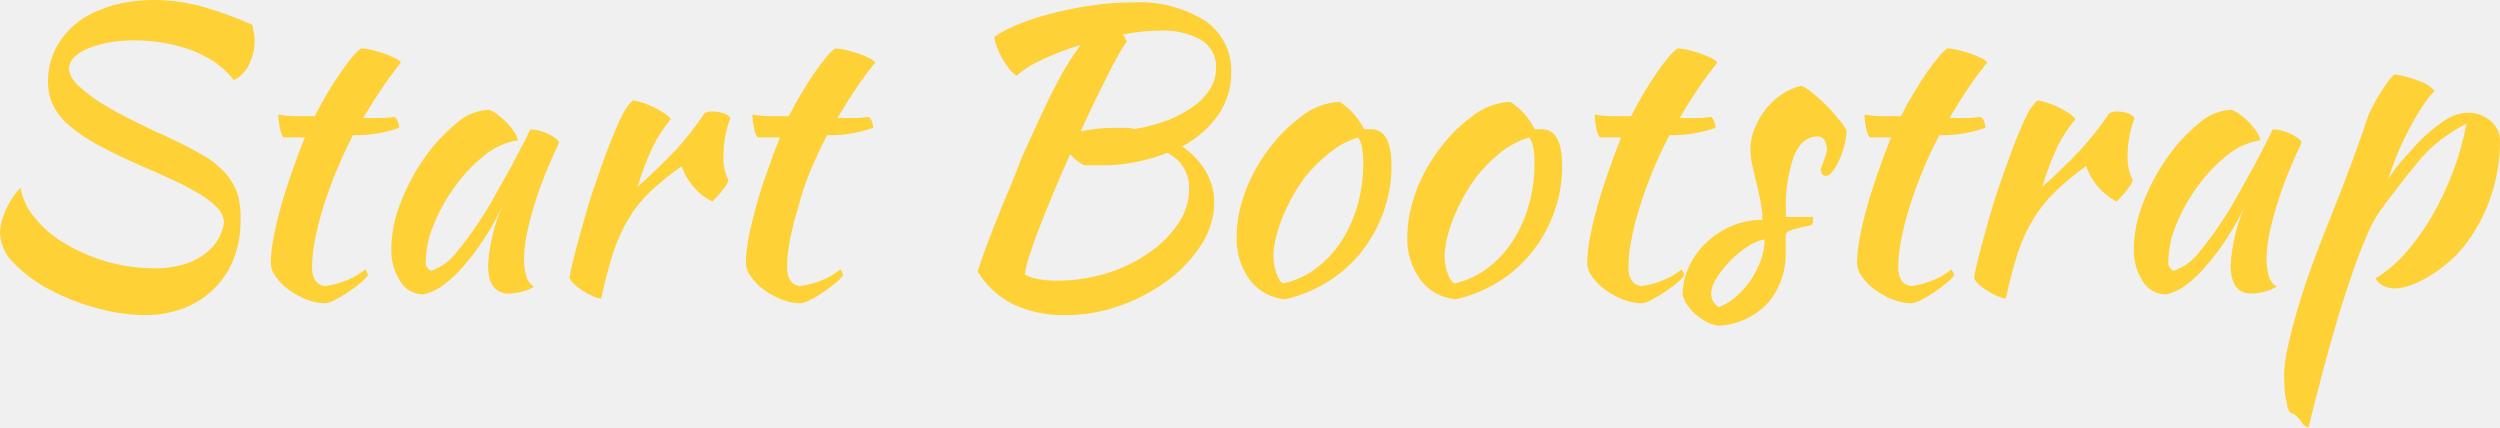
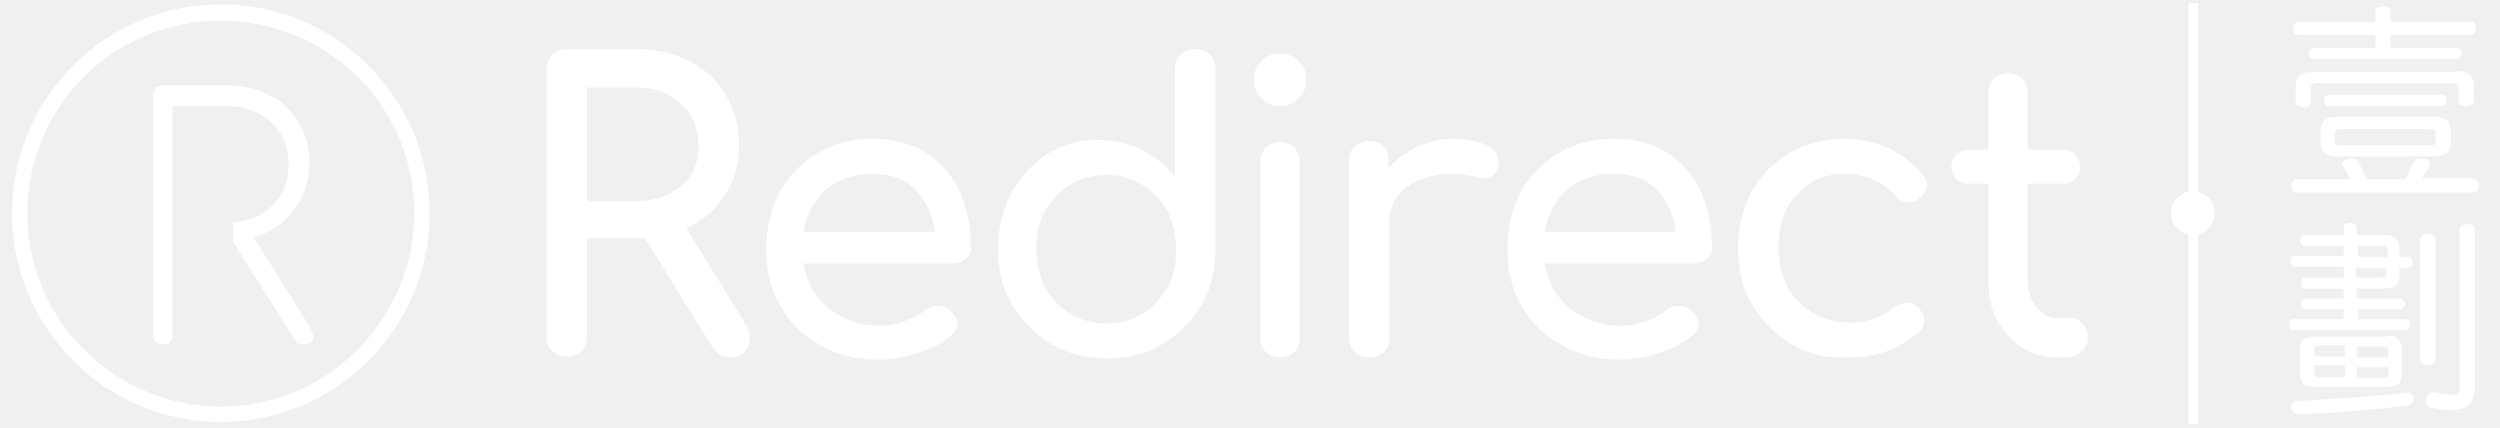
- <svg xmlns="http://www.w3.org/2000/svg" viewBox="0 0 228.66 39.08">
-   <style>.cls-1{fill:#fed136;}</style>
-   <path class="cls-1" d="M23.08,15.17c.07.4.13.68.16.83a2.66,2.66,0,0,1,.05.62,4.76,4.76,0,0,1-.51,2.18,3,3,0,0,1-1.4,1.43,7.12,7.12,0,0,0-1.73-1.64,10.8,10.8,0,0,0-2.25-1.14,14.23,14.23,0,0,0-2.53-.65,16,16,0,0,0-2.55-.21,13,13,0,0,0-2.32.19,9.91,9.91,0,0,0-1.91.53,3.79,3.79,0,0,0-1.31.83,1.61,1.61,0,0,0-.48,1.14,2.73,2.73,0,0,0,1,1.57,12.76,12.76,0,0,0,2.09,1.56c.82.51,1.74,1,2.74,1.5s2,1,3,1.42c1.2.57,2.24,1.09,3.11,1.58a9.31,9.31,0,0,1,2.16,1.59,5.83,5.83,0,0,1,1.28,2A7.5,7.5,0,0,1,22,33.12a9.43,9.43,0,0,1-.6,3.38,7.84,7.84,0,0,1-1.75,2.74,8.21,8.21,0,0,1-2.78,1.83,9.85,9.85,0,0,1-3.65.65A17,17,0,0,1,9,41.12a20,20,0,0,1-4.3-1.65,12.61,12.61,0,0,1-3.33-2.4A4.09,4.09,0,0,1,0,34.18a5.48,5.48,0,0,1,.41-1.8,7.5,7.5,0,0,1,1.47-2.31A5.49,5.49,0,0,0,3,32.59a10.14,10.14,0,0,0,3.13,2.69,15.79,15.79,0,0,0,4,1.65,16.23,16.23,0,0,0,3.87.51,8.83,8.83,0,0,0,3.23-.5,5.89,5.89,0,0,0,1.94-1.18,3.94,3.94,0,0,0,1-1.4,4,4,0,0,0,.32-1.13,2.14,2.14,0,0,0-.65-1.37,7.65,7.65,0,0,0-1.67-1.27c-.69-.41-1.5-.83-2.42-1.26s-1.88-.85-2.87-1.27c-1.48-.66-2.77-1.28-3.84-1.86a14.83,14.83,0,0,1-2.65-1.77,5.88,5.88,0,0,1-1.53-1.9,5.1,5.1,0,0,1-.47-2.26,6.57,6.57,0,0,1,1.2-3.75A7.41,7.41,0,0,1,9.1,13.83a10,10,0,0,1,2.42-.71,15.83,15.83,0,0,1,2.53-.22,16.76,16.76,0,0,1,4.57.64A34.29,34.29,0,0,1,23.08,15.17Z" transform="translate(0 -12.9)" />
-   <path class="cls-1" d="M25.92,25.47a2.16,2.16,0,0,1-.32-.9,5.75,5.75,0,0,1-.15-1.19,11.13,11.13,0,0,0,1.77.15h1.56c.36-.7.74-1.4,1.15-2.09s.82-1.32,1.21-1.89a17.57,17.57,0,0,1,1.09-1.45,4.35,4.35,0,0,1,.8-.77,4.29,4.29,0,0,1,.9.12c.37.09.74.19,1.12.32s.72.27,1,.41a1.89,1.89,0,0,1,.63.42c-.71.9-1.31,1.72-1.82,2.48s-1.06,1.64-1.65,2.62h1.44a10.58,10.58,0,0,0,1.47-.1,1.28,1.28,0,0,1,.28.44,1.5,1.5,0,0,1,.11.55,11.71,11.71,0,0,1-4.22.67c-.59,1.14-1.11,2.27-1.57,3.39s-.85,2.21-1.17,3.25a26.36,26.36,0,0,0-.74,2.94,13.17,13.17,0,0,0-.27,2.49q0,1.56,1.17,1.74a8.46,8.46,0,0,0,2-.53,6.68,6.68,0,0,0,1.7-1,1.42,1.42,0,0,1,.24.54,3.7,3.7,0,0,1-.72.73,12.51,12.51,0,0,1-1.12.83,10.47,10.47,0,0,1-1.17.69,3,3,0,0,1-.85.31,4.85,4.85,0,0,1-1.77-.35,7.38,7.38,0,0,1-1.61-.89,4.93,4.93,0,0,1-1.18-1.19,2.19,2.19,0,0,1-.46-1.29,11.94,11.94,0,0,1,.23-2.14c.15-.87.37-1.8.65-2.82s.62-2.08,1-3.19.79-2.21,1.24-3.3Z" transform="translate(0 -12.9)" />
-   <path class="cls-1" d="M48.5,24.73a3.45,3.45,0,0,1,.83.12,4.92,4.92,0,0,1,.87.32,3.48,3.48,0,0,1,.65.41q.27.21.27.39c-.47,1-.91,2-1.31,3s-.74,2-1,2.89a24.37,24.37,0,0,0-.65,2.58,11.63,11.63,0,0,0-.23,2.09,5.4,5.4,0,0,0,.21,1.64,1.58,1.58,0,0,0,.71.94,3.64,3.64,0,0,1-1.1.46,4.72,4.72,0,0,1-1.2.18c-1.28,0-1.91-.87-1.91-2.62A16.45,16.45,0,0,1,46,31.6a21.14,21.14,0,0,1-1.63,3,22.3,22.3,0,0,1-1.87,2.52A11.21,11.21,0,0,1,40.52,39a4.79,4.79,0,0,1-1.79.83,2.46,2.46,0,0,1-2.12-1.2,5.2,5.2,0,0,1-.82-3,11.6,11.6,0,0,1,.85-4.19,18.86,18.86,0,0,1,2.18-4.09,15.66,15.66,0,0,1,2.88-3.14,4.81,4.81,0,0,1,3-1.27,2.89,2.89,0,0,1,.8.43,6.43,6.43,0,0,1,.85.74,5.91,5.91,0,0,1,.69.86,2,2,0,0,1,.32.76A6.31,6.31,0,0,0,44.45,27a14.3,14.3,0,0,0-2.73,2.81,16.49,16.49,0,0,0-2,3.51,9.17,9.17,0,0,0-.78,3.5.8.8,0,0,0,.5.85,5,5,0,0,0,2.37-1.76,33.44,33.44,0,0,0,3.26-4.76l.79-1.41c.3-.52.6-1.07.91-1.63l.9-1.72C48,25.83,48.24,25.27,48.5,24.73Z" transform="translate(0 -12.9)" />
-   <path class="cls-1" d="M52.08,38.32c.11-.68.32-1.58.62-2.7s.64-2.32,1-3.58.83-2.53,1.27-3.81.89-2.42,1.31-3.43a17,17,0,0,1,.82-1.72,4.49,4.49,0,0,1,.78-1,5.82,5.82,0,0,1,1,.25,7.17,7.17,0,0,1,1,.42,10.06,10.06,0,0,1,.89.51,3,3,0,0,1,.6.52,12.47,12.47,0,0,0-1.68,2.58A26.67,26.67,0,0,0,58.31,30q1.9-1.7,3.38-3.26a26,26,0,0,0,2.74-3.47,1.24,1.24,0,0,1,.74-.17,2.8,2.8,0,0,1,1,.16,1.13,1.13,0,0,1,.64.44,9.39,9.39,0,0,0-.64,3.36,4.67,4.67,0,0,0,.46,2.34,2.52,2.52,0,0,1-.48.81,9.48,9.48,0,0,1-1,1.13A5.64,5.64,0,0,1,63.44,30a5.85,5.85,0,0,1-1.1-1.89,25,25,0,0,0-2.83,2.28,11.89,11.89,0,0,0-2,2.48A15.33,15.33,0,0,0,56.09,36c-.38,1.18-.76,2.59-1.11,4.22a3.32,3.32,0,0,1-.76-.23,6.46,6.46,0,0,1-.89-.48,6.29,6.29,0,0,1-.79-.6A1.65,1.65,0,0,1,52.08,38.32Z" transform="translate(0 -12.9)" />
-   <path class="cls-1" d="M69.28,25.47a2.31,2.31,0,0,1-.32-.9,6.42,6.42,0,0,1-.14-1.19,11.13,11.13,0,0,0,1.77.15h1.56c.35-.7.74-1.4,1.15-2.09s.81-1.32,1.2-1.89a17.48,17.48,0,0,1,1.1-1.45,4.05,4.05,0,0,1,.8-.77,4.46,4.46,0,0,1,.9.12c.37.09.74.19,1.12.32s.72.27,1,.41a1.85,1.85,0,0,1,.64.42c-.71.9-1.32,1.72-1.82,2.48s-1.06,1.64-1.65,2.62H78a10.37,10.37,0,0,0,1.47-.1,1.17,1.17,0,0,1,.29.44,1.49,1.49,0,0,1,.1.55,11.62,11.62,0,0,1-4.21.67c-.59,1.14-1.12,2.27-1.58,3.39S73.26,30.86,73,31.9a28.93,28.93,0,0,0-.75,2.94,14,14,0,0,0-.26,2.49q0,1.56,1.17,1.74a8.38,8.38,0,0,0,2-.53,6.35,6.35,0,0,0,1.7-1,1.47,1.47,0,0,1,.25.54,3.53,3.53,0,0,1-.73.73,12.33,12.33,0,0,1-1.11.83,10.47,10.47,0,0,1-1.17.69,3.1,3.1,0,0,1-.85.31,4.85,4.85,0,0,1-1.77-.35,7.16,7.16,0,0,1-1.61-.89,4.93,4.93,0,0,1-1.18-1.19,2.2,2.2,0,0,1-.47-1.29,13,13,0,0,1,.23-2.14c.16-.87.38-1.8.66-2.82s.61-2.08,1-3.19.79-2.21,1.24-3.3Z" transform="translate(0 -12.9)" />
-   <path class="cls-1" d="M112.61,19.52a6.68,6.68,0,0,1-1.2,3.92,9.49,9.49,0,0,1-3.29,2.85,7.24,7.24,0,0,1,2.14,2.24,5.61,5.61,0,0,1,.8,2.93,7.17,7.17,0,0,1-1.15,3.77,12.21,12.21,0,0,1-3.07,3.29,16.72,16.72,0,0,1-4.35,2.32,14.54,14.54,0,0,1-5,.88,10.74,10.74,0,0,1-4.84-1,7.78,7.78,0,0,1-3.23-3q.34-1.06.93-2.64c.39-1,.82-2.16,1.3-3.32s1-2.33,1.43-3.49.94-2.2,1.36-3.12c.9-2,1.7-3.67,2.41-5a24.86,24.86,0,0,1,2-3.15,26.71,26.71,0,0,0-3.54,1.36,9.33,9.33,0,0,0-2.34,1.47,2.91,2.91,0,0,1-.65-.63,8.15,8.15,0,0,1-.64-.94,6.29,6.29,0,0,1-.5-1.05,3.94,3.94,0,0,1-.23-.95,12,12,0,0,1,2.39-1.22,23.75,23.75,0,0,1,3.21-1,33.74,33.74,0,0,1,3.55-.68,26.83,26.83,0,0,1,3.49-.24,11.36,11.36,0,0,1,6.66,1.7A5.44,5.44,0,0,1,112.61,19.52ZM99.13,28a4,4,0,0,1-1.24-1c-.55,1.2-1.06,2.38-1.54,3.54s-.92,2.23-1.3,3.22-.68,1.86-.92,2.59A8.69,8.69,0,0,0,93.74,38a3.87,3.87,0,0,0,1.19.42,8.25,8.25,0,0,0,1.72.15,15.56,15.56,0,0,0,4.6-.68A13.63,13.63,0,0,0,105.11,36a9.93,9.93,0,0,0,2.65-2.64,5.53,5.53,0,0,0,1-3.11,3.51,3.51,0,0,0-2-3.37,16.2,16.2,0,0,1-6.23,1.14h-.76A3.79,3.79,0,0,1,99.13,28ZM106,15.7a14.6,14.6,0,0,0-1.57.09c-.56.06-1.14.15-1.75.27a1.33,1.33,0,0,1,.23.3c0,.1.11.21.16.33a10.77,10.77,0,0,0-.78,1.24c-.31.55-.65,1.18-1,1.9s-.77,1.51-1.19,2.39-.83,1.77-1.25,2.69a10.89,10.89,0,0,1,1.47-.23,16.47,16.47,0,0,1,1.71-.09c.31,0,.61,0,.91,0s.58.06.86.11a15.06,15.06,0,0,0,3.07-.83,10.86,10.86,0,0,0,2.35-1.28A5.48,5.48,0,0,0,110.7,21a3.51,3.51,0,0,0,.53-1.87,2.87,2.87,0,0,0-1.34-2.57A7.22,7.22,0,0,0,106,15.7Z" transform="translate(0 -12.9)" />
-   <path class="cls-1" d="M117.53,40.27a4.51,4.51,0,0,1-3.22-1.77,6.31,6.31,0,0,1-1.2-4,11,11,0,0,1,.42-2.94,14.51,14.51,0,0,1,1.21-3,16.37,16.37,0,0,1,1.84-2.71,13.15,13.15,0,0,1,2.3-2.19,6.21,6.21,0,0,1,3.65-1.45,6.4,6.4,0,0,1,2.23,2.51l.32,0,.31,0c1.26,0,1.88,1.11,1.88,3.33a12.13,12.13,0,0,1-.73,4.23,12.61,12.61,0,0,1-2,3.63,12.09,12.09,0,0,1-3.08,2.75A12.45,12.45,0,0,1,117.53,40.27Zm1.81-11.15a15.33,15.33,0,0,0-1.13,1.77,16.13,16.13,0,0,0-.92,1.93,13,13,0,0,0-.6,1.87,6.79,6.79,0,0,0-.22,1.62,4.65,4.65,0,0,0,.29,1.62c.18.52.4.82.63.89a7.68,7.68,0,0,0,2.92-1.33,9.7,9.7,0,0,0,2.31-2.42,12.49,12.49,0,0,0,1.52-3.3,13.82,13.82,0,0,0,.55-3.93,7.84,7.84,0,0,0-.11-1.45,2.8,2.8,0,0,0-.35-.92A7.71,7.71,0,0,0,121.45,27,13.82,13.82,0,0,0,119.34,29.12Z" transform="translate(0 -12.9)" />
-   <path class="cls-1" d="M133.15,40.27a4.47,4.47,0,0,1-3.22-1.77,6.25,6.25,0,0,1-1.21-4,10.62,10.62,0,0,1,.43-2.94,13.93,13.93,0,0,1,1.2-3,16.37,16.37,0,0,1,1.84-2.71,13.51,13.51,0,0,1,2.3-2.19,6.23,6.23,0,0,1,3.65-1.45,6.33,6.33,0,0,1,2.23,2.51l.32,0,.32,0c1.25,0,1.87,1.11,1.87,3.33a12.36,12.36,0,0,1-.72,4.23,12.87,12.87,0,0,1-2,3.63,12.09,12.09,0,0,1-3.08,2.75A12.39,12.39,0,0,1,133.15,40.27ZM135,29.12a15.33,15.33,0,0,0-1.13,1.77,17.83,17.83,0,0,0-.92,1.93,13,13,0,0,0-.6,1.87,7.34,7.34,0,0,0-.22,1.62,4.65,4.65,0,0,0,.29,1.62c.19.52.4.82.64.89a7.82,7.82,0,0,0,2.92-1.33,9.84,9.84,0,0,0,2.3-2.42,12.18,12.18,0,0,0,1.52-3.3,13.48,13.48,0,0,0,.55-3.93,7.84,7.84,0,0,0-.11-1.45,2.8,2.8,0,0,0-.35-.92A7.71,7.71,0,0,0,137.06,27,14.28,14.28,0,0,0,135,29.12Z" transform="translate(0 -12.9)" />
-   <path class="cls-1" d="M146.32,25.47a2.16,2.16,0,0,1-.32-.9,5.66,5.66,0,0,1-.14-1.19,10.94,10.94,0,0,0,1.77.15h1.55c.36-.7.74-1.4,1.15-2.09s.82-1.32,1.21-1.89a15.52,15.52,0,0,1,1.1-1.45,4.07,4.07,0,0,1,.79-.77,4.46,4.46,0,0,1,.91.12c.36.09.73.19,1.11.32s.72.27,1,.41a1.79,1.79,0,0,1,.63.42c-.7.9-1.31,1.72-1.82,2.48s-1.06,1.64-1.64,2.62h1.43a10.58,10.58,0,0,0,1.47-.1,1.15,1.15,0,0,1,.28.44,1.5,1.5,0,0,1,.11.55,11.67,11.67,0,0,1-4.22.67c-.59,1.14-1.11,2.27-1.57,3.39s-.85,2.21-1.17,3.25a26.36,26.36,0,0,0-.74,2.94,13.17,13.17,0,0,0-.27,2.49q0,1.56,1.17,1.74a8.46,8.46,0,0,0,2-.53,6.51,6.51,0,0,0,1.7-1,1.66,1.66,0,0,1,.25.54,4.13,4.13,0,0,1-.73.73,11.22,11.22,0,0,1-1.12.83,11.36,11.36,0,0,1-1.16.69,3.1,3.1,0,0,1-.85.31,4.85,4.85,0,0,1-1.77-.35,7.16,7.16,0,0,1-1.61-.89,5,5,0,0,1-1.19-1.19,2.19,2.19,0,0,1-.46-1.29,13,13,0,0,1,.23-2.14c.15-.87.37-1.8.65-2.82s.62-2.08,1-3.19.79-2.21,1.23-3.3Z" transform="translate(0 -12.9)" />
-   <path class="cls-1" d="M168.9,24.89a6.59,6.59,0,0,1-.23,1.4,8.34,8.34,0,0,1-.47,1.31,4.63,4.63,0,0,1-.61,1,.84.84,0,0,1-.6.39c-.26,0-.41-.2-.46-.53a1.13,1.13,0,0,1,.09-.34c.06-.15.12-.32.19-.51s.14-.38.2-.57a1.65,1.65,0,0,0,.09-.49,1.51,1.51,0,0,0-.23-.84.73.73,0,0,0-.62-.33c-.95,0-1.67.59-2.16,1.76a13.82,13.82,0,0,0-.74,5.18,1.57,1.57,0,0,0,0,.42h2.48a.85.85,0,0,1,0,.28.59.59,0,0,1-.14.46l-1.29.3a5.39,5.39,0,0,0-.73.23.59.59,0,0,0-.3.23,1,1,0,0,0-.05.33c0,.19,0,.38,0,.57s0,.42,0,.7a6.88,6.88,0,0,1-1.61,4.76,6.61,6.61,0,0,1-4.48,2.09,2.94,2.94,0,0,1-1-.28,5.19,5.19,0,0,1-1-.64,4.54,4.54,0,0,1-.83-.87,3.1,3.1,0,0,1-.5-1,6.11,6.11,0,0,1,.57-2.59,7.21,7.21,0,0,1,1.54-2.17,7.86,7.86,0,0,1,2.3-1.54,7.11,7.11,0,0,1,2.89-.59,8.42,8.42,0,0,0-.18-1.74c-.12-.57-.24-1.12-.37-1.65s-.26-1.06-.37-1.57a6.56,6.56,0,0,1-.18-1.51,4.93,4.93,0,0,1,.39-1.9,7,7,0,0,1,1-1.74,6.42,6.42,0,0,1,1.48-1.37,5.33,5.33,0,0,1,1.77-.78,3.23,3.23,0,0,1,1,.62,14.82,14.82,0,0,1,1.29,1.15,12.13,12.13,0,0,1,1.13,1.29A3.24,3.24,0,0,1,168.9,24.89ZM157.22,41a5.82,5.82,0,0,0,1.61-1,8,8,0,0,0,2.23-3.33,5.54,5.54,0,0,0,.34-1.88,4,4,0,0,0-1.56.66A9.54,9.54,0,0,0,157,38.34a2.86,2.86,0,0,0-.5,1.42A1.5,1.5,0,0,0,157.22,41Z" transform="translate(0 -12.9)" />
-   <path class="cls-1" d="M171,25.47a2.16,2.16,0,0,1-.32-.9,5.66,5.66,0,0,1-.14-1.19,10.94,10.94,0,0,0,1.77.15h1.56c.35-.7.73-1.4,1.15-2.09s.81-1.32,1.2-1.89a15.52,15.52,0,0,1,1.1-1.45,4.07,4.07,0,0,1,.79-.77,4.46,4.46,0,0,1,.91.12c.36.09.73.19,1.11.32s.72.27,1,.41a1.79,1.79,0,0,1,.63.42c-.7.9-1.31,1.72-1.82,2.48s-1.05,1.64-1.64,2.62h1.43a10.58,10.58,0,0,0,1.47-.1,1.15,1.15,0,0,1,.28.44,1.5,1.5,0,0,1,.11.55,11.66,11.66,0,0,1-4.21.67c-.6,1.14-1.12,2.27-1.58,3.39s-.85,2.21-1.17,3.25a26.36,26.36,0,0,0-.74,2.94,13.17,13.17,0,0,0-.27,2.49q0,1.56,1.17,1.74a8.46,8.46,0,0,0,2-.53,6.51,6.51,0,0,0,1.7-1,1.66,1.66,0,0,1,.25.54,4.13,4.13,0,0,1-.73.73,11.22,11.22,0,0,1-1.12.83,11.36,11.36,0,0,1-1.16.69,3.1,3.1,0,0,1-.85.31,4.85,4.85,0,0,1-1.77-.35,7.16,7.16,0,0,1-1.61-.89,5,5,0,0,1-1.19-1.19,2.19,2.19,0,0,1-.46-1.29,13,13,0,0,1,.23-2.14c.15-.87.37-1.8.65-2.82s.62-2.08,1-3.19.79-2.21,1.23-3.3Z" transform="translate(0 -12.9)" />
-   <path class="cls-1" d="M180.55,38.32c.12-.68.32-1.58.62-2.7s.64-2.32,1-3.58.83-2.53,1.28-3.81.88-2.42,1.31-3.43a17.28,17.28,0,0,1,.81-1.72,5.13,5.13,0,0,1,.78-1,6.15,6.15,0,0,1,1,.25,7.54,7.54,0,0,1,1,.42,8.8,8.8,0,0,1,.89.51,3,3,0,0,1,.6.52,12.47,12.47,0,0,0-1.68,2.58A29.42,29.42,0,0,0,186.78,30c1.28-1.13,2.4-2.22,3.38-3.26a26.08,26.08,0,0,0,2.75-3.47,1.22,1.22,0,0,1,.74-.17,2.75,2.75,0,0,1,.95.16,1.13,1.13,0,0,1,.64.44,9.61,9.61,0,0,0-.64,3.36,4.66,4.66,0,0,0,.47,2.34,3,3,0,0,1-.48.81,9.57,9.57,0,0,1-1,1.13,5.88,5.88,0,0,1-2.79-3.25A25.16,25.16,0,0,0,188,30.41a12.57,12.57,0,0,0-2,2.48A15.32,15.32,0,0,0,184.57,36c-.39,1.18-.76,2.59-1.12,4.22a3.47,3.47,0,0,1-.76-.23A7,7,0,0,1,181,38.93,1.65,1.65,0,0,1,180.55,38.32Z" transform="translate(0 -12.9)" />
-   <path class="cls-1" d="M207.88,24.73a3.45,3.45,0,0,1,.83.12,4.92,4.92,0,0,1,.87.32,3.48,3.48,0,0,1,.65.41q.27.21.27.39c-.47,1-.91,2-1.31,3s-.74,2-1,2.89a24.37,24.37,0,0,0-.65,2.58,10.79,10.79,0,0,0-.23,2.09,5.4,5.4,0,0,0,.21,1.64,1.58,1.58,0,0,0,.71.94,3.64,3.64,0,0,1-1.1.46,4.72,4.72,0,0,1-1.2.18c-1.28,0-1.91-.87-1.91-2.62a16.7,16.7,0,0,1,1.34-5.52,21.14,21.14,0,0,1-1.63,3,22.3,22.3,0,0,1-1.87,2.52A11.21,11.21,0,0,1,199.9,39a4.79,4.79,0,0,1-1.79.83,2.46,2.46,0,0,1-2.12-1.2,5.2,5.2,0,0,1-.82-3,11.6,11.6,0,0,1,.85-4.19,18.86,18.86,0,0,1,2.18-4.09,15.37,15.37,0,0,1,2.88-3.14,4.81,4.81,0,0,1,3-1.27,2.89,2.89,0,0,1,.8.43,6.43,6.43,0,0,1,.85.74,5.91,5.91,0,0,1,.69.86,2,2,0,0,1,.32.76A6.31,6.31,0,0,0,203.83,27a14.3,14.3,0,0,0-2.73,2.81,16.49,16.49,0,0,0-2,3.51,9.17,9.17,0,0,0-.78,3.5.8.8,0,0,0,.5.85,5,5,0,0,0,2.37-1.76,33.44,33.44,0,0,0,3.26-4.76l.79-1.41c.3-.52.6-1.07.91-1.63l.9-1.72C207.34,25.83,207.62,25.27,207.88,24.73Z" transform="translate(0 -12.9)" />
-   <path class="cls-1" d="M209.72,50.75c-.33-.09-.52-.45-.57-1.06a5.94,5.94,0,0,1-.19-1.1c0-.42-.05-.91-.05-1.45a11.83,11.83,0,0,1,.24-2c.17-.86.4-1.83.7-2.92s.65-2.26,1.08-3.52.89-2.54,1.41-3.84c.64-1.63,1.19-3,1.67-4.23s.86-2.23,1.18-3.1.58-1.59.78-2.16.36-1,.48-1.45a8.64,8.64,0,0,1,.42-1,13.36,13.36,0,0,1,.66-1.22c.24-.41.5-.8.76-1.17a4.92,4.92,0,0,1,.71-.83,9.44,9.44,0,0,1,2.33.64,3,3,0,0,1,1.35.88,7.92,7.92,0,0,0-1.13,1.44,23.25,23.25,0,0,0-1.24,2.12,25.29,25.29,0,0,0-1.1,2.36,17.08,17.08,0,0,0-.74,2.12,10.32,10.32,0,0,1,.92-1.31c.37-.47,1-1.12,1.73-1.95a14.22,14.22,0,0,1,2.46-2.07,4,4,0,0,1,2-.72,3.23,3.23,0,0,1,2.21.74,2.39,2.39,0,0,1,.87,1.91,15.52,15.52,0,0,1-.85,5.05,15,15,0,0,1-2.44,4.51A10.39,10.39,0,0,1,224,36.84a12.57,12.57,0,0,1-1.7,1.25,9.34,9.34,0,0,1-1.73.87,4.5,4.5,0,0,1-1.52.32,2.24,2.24,0,0,1-1.12-.27,1.36,1.36,0,0,1-.65-.65,11.69,11.69,0,0,0,2.69-2.27,20.19,20.19,0,0,0,2.42-3.34,26.61,26.61,0,0,0,1.95-4.09,27.19,27.19,0,0,0,1.26-4.46,16,16,0,0,0-2.43,1.54A12.33,12.33,0,0,0,221,27.92c-.85,1-1.52,1.87-2,2.51s-.9,1.18-1.22,1.63a10.31,10.31,0,0,0-.78,1.25c-.2.39-.42.87-.65,1.44-.33.75-.72,1.75-1.15,3s-.89,2.62-1.35,4.16-.92,3.17-1.38,4.9-.9,3.47-1.33,5.19a1,1,0,0,1-.67-.57c-.19-.21-.33-.36-.41-.46A.81.81,0,0,0,209.72,50.75Z" transform="translate(0 -12.9)" />
+ <svg xmlns="http://www.w3.org/2000/svg" version="1.1" id="Layer_1" x="0px" y="0px" viewBox="0 0 228.7 39.1" style="enable-background:new 0 0 228.7 39.1;" xml:space="preserve">
+   <style type="text/css">
+ 	.st0{fill:#FFFFFF;}
+ 	.st1{enable-background:new    ;}
+ </style>
+   <rect x="200.2" y="0.3" class="st0" width="0.9" height="38.5" />
+   <g class="st1">
+     <path class="st0" d="M68.6,31c0,0.5-0.2,0.9-0.5,1.2c-0.3,0.3-0.8,0.5-1.3,0.5c-0.7,0-1.2-0.3-1.6-0.9l-6.2-10h-0.7h-4.6v9   c0,0.5-0.2,1-0.5,1.3c-0.3,0.4-0.8,0.5-1.4,0.5c-0.5,0-1-0.2-1.3-0.5c-0.4-0.4-0.5-0.8-0.5-1.3V6.4c0-0.6,0.2-1,0.5-1.4   c0.4-0.3,0.8-0.5,1.3-0.5h6.5c1.8,0,3.4,0.4,4.8,1.1c1.4,0.7,2.5,1.8,3.3,3.1c0.8,1.3,1.2,2.9,1.2,4.6c0,1.7-0.4,3.2-1.3,4.6   c-0.9,1.3-2,2.3-3.5,3l5.5,8.9C68.5,30.2,68.6,30.6,68.6,31z M58.3,18.4c1.6,0,3-0.5,4-1.4c1.1-0.9,1.6-2.1,1.6-3.6   c0-1.6-0.5-2.9-1.6-3.9c-1.1-1-2.4-1.5-4-1.5h-4.6v10.4H58.3z" />
+   </g>
+   <g class="st1">
+     <path class="st0" d="M88.4,23.6c-0.3,0.3-0.7,0.5-1.2,0.5H73.5c0.3,1.7,1,3,2.3,4.1c1.3,1,2.8,1.6,4.6,1.6c0.7,0,1.5-0.1,2.3-0.4   c0.8-0.3,1.4-0.6,1.9-1c0.3-0.3,0.7-0.4,1.2-0.4c0.5,0,0.8,0.1,1.1,0.4c0.4,0.4,0.7,0.8,0.7,1.2c0,0.4-0.2,0.8-0.6,1.1   c-0.8,0.7-1.8,1.2-3.1,1.6c-1.2,0.4-2.4,0.6-3.5,0.6c-2,0-3.7-0.4-5.3-1.3c-1.6-0.9-2.8-2-3.7-3.6c-0.9-1.5-1.3-3.2-1.3-5.2   c0-1.9,0.4-3.7,1.2-5.2c0.8-1.5,2-2.7,3.5-3.6c1.5-0.9,3.2-1.3,5-1.3c1.9,0,3.5,0.4,4.8,1.2c1.3,0.8,2.4,2,3.1,3.4   c0.7,1.5,1.1,3.2,1.1,5.1C88.9,23,88.8,23.3,88.4,23.6z M75.6,17.3c-1.1,1-1.8,2.3-2.1,3.9h12c-0.2-1.6-0.8-2.9-1.8-3.9   c-1-1-2.3-1.4-3.9-1.4C78.2,15.9,76.7,16.4,75.6,17.3z" />
+   </g>
+   <g class="st1">
+     <path class="st0" d="M110.7,5c0.3,0.3,0.5,0.8,0.5,1.3v16.5c0,1.9-0.4,3.6-1.3,5.1c-0.9,1.5-2.1,2.7-3.6,3.6   c-1.5,0.9-3.2,1.3-5,1.3c-1.9,0-3.5-0.4-5.1-1.3c-1.5-0.9-2.7-2.1-3.6-3.6c-0.9-1.5-1.3-3.2-1.3-5.1c0-1.9,0.4-3.6,1.2-5.1   c0.8-1.5,1.9-2.7,3.3-3.6c1.4-0.9,3-1.3,4.7-1.3c1.4,0,2.7,0.3,3.9,0.9c1.2,0.6,2.2,1.4,3.1,2.4V6.3c0-0.6,0.2-1,0.5-1.3   c0.3-0.3,0.8-0.5,1.3-0.5C109.9,4.5,110.3,4.7,110.7,5z M104.5,28.7c1-0.6,1.7-1.4,2.3-2.4c0.6-1,0.8-2.2,0.8-3.5   c0-1.3-0.3-2.4-0.8-3.5c-0.6-1-1.3-1.8-2.3-2.4c-1-0.6-2.1-0.9-3.3-0.9c-1.2,0-2.3,0.3-3.3,0.9c-1,0.6-1.7,1.4-2.3,2.4   c-0.6,1-0.8,2.2-0.8,3.5c0,1.3,0.3,2.4,0.8,3.5c0.6,1,1.3,1.8,2.3,2.4c1,0.6,2.1,0.9,3.3,0.9C102.5,29.6,103.5,29.3,104.5,28.7z" />
+   </g>
+   <g class="st1">
+     <path class="st0" d="M115.4,9c-0.5-0.5-0.7-1-0.7-1.7c0-0.7,0.2-1.2,0.7-1.7c0.5-0.5,1-0.7,1.7-0.7c0.7,0,1.2,0.2,1.7,0.7   c0.5,0.5,0.7,1,0.7,1.7c0,0.7-0.2,1.2-0.7,1.7c-0.5,0.5-1,0.7-1.7,0.7C116.4,9.7,115.9,9.5,115.4,9z M115.8,32.2   c-0.3-0.3-0.5-0.8-0.5-1.3V14.8c0-0.6,0.2-1,0.5-1.3c0.3-0.3,0.8-0.5,1.3-0.5c0.6,0,1,0.2,1.3,0.5c0.3,0.3,0.5,0.8,0.5,1.3v16.1   c0,0.5-0.2,1-0.5,1.3c-0.3,0.3-0.8,0.5-1.3,0.5C116.6,32.7,116.1,32.5,115.8,32.2z" />
+   </g>
+   <g class="st1">
+     <path class="st0" d="M136,13.3c0.7,0.4,1.1,0.9,1.1,1.4c0,0.2,0,0.3,0,0.4c-0.2,0.8-0.7,1.2-1.4,1.2c-0.1,0-0.3,0-0.5-0.1   c-1-0.2-1.7-0.3-2.3-0.3c-1.7,0-3.1,0.4-4.2,1.2c-1.1,0.8-1.6,1.9-1.6,3.2v10.6c0,0.6-0.2,1-0.5,1.3c-0.3,0.3-0.8,0.5-1.4,0.5   c-0.6,0-1-0.2-1.3-0.5c-0.3-0.3-0.5-0.8-0.5-1.4V14.7c0-0.6,0.2-1,0.5-1.3c0.3-0.3,0.8-0.5,1.3-0.5c1.2,0,1.8,0.6,1.8,1.8v0.7   c0.7-0.8,1.6-1.5,2.7-2c1.1-0.5,2.2-0.7,3.4-0.7C134.2,12.7,135.2,12.9,136,13.3z" />
+   </g>
+   <g class="st1">
+     <path class="st0" d="M156.2,23.6c-0.3,0.3-0.7,0.5-1.2,0.5h-13.7c0.3,1.7,1,3,2.3,4.1c1.3,1,2.8,1.6,4.6,1.6c0.7,0,1.5-0.1,2.3-0.4   c0.8-0.3,1.4-0.6,1.9-1c0.3-0.3,0.7-0.4,1.2-0.4c0.5,0,0.8,0.1,1.1,0.4c0.4,0.4,0.7,0.8,0.7,1.2c0,0.4-0.2,0.8-0.6,1.1   c-0.8,0.7-1.8,1.2-3.1,1.6c-1.2,0.4-2.4,0.6-3.5,0.6c-2,0-3.7-0.4-5.3-1.3c-1.6-0.9-2.8-2-3.7-3.6c-0.9-1.5-1.3-3.2-1.3-5.2   c0-1.9,0.4-3.7,1.2-5.2c0.8-1.5,2-2.7,3.5-3.6c1.5-0.9,3.2-1.3,5-1.3c1.9,0,3.5,0.4,4.8,1.2c1.3,0.8,2.4,2,3.1,3.4   c0.7,1.5,1.1,3.2,1.1,5.1C156.7,23,156.6,23.3,156.2,23.6z M143.4,17.3c-1.1,1-1.8,2.3-2.1,3.9h12c-0.2-1.6-0.8-2.9-1.8-3.9   c-1-1-2.3-1.4-3.9-1.4C146,15.9,144.5,16.4,143.4,17.3z" />
+   </g>
+   <g class="st1">
+     <path class="st0" d="M163.9,31.5c-1.5-0.9-2.7-2.1-3.6-3.6c-0.9-1.5-1.3-3.2-1.3-5.1c0-1.9,0.4-3.7,1.2-5.2c0.8-1.5,2-2.7,3.5-3.6   c1.5-0.9,3.2-1.3,5.1-1.3c2.8,0,5.2,1.1,7.1,3.3c0.2,0.3,0.4,0.6,0.4,0.9c0,0.5-0.3,1-0.8,1.3c-0.2,0.2-0.5,0.3-0.8,0.3   c-0.6,0-1-0.2-1.4-0.7c-0.6-0.7-1.3-1.1-2-1.4c-0.7-0.3-1.5-0.5-2.4-0.5c-1.9,0-3.4,0.6-4.5,1.9c-1.2,1.2-1.7,2.9-1.7,4.9   c0,1.3,0.3,2.5,0.8,3.5c0.5,1,1.3,1.8,2.3,2.4c1,0.6,2.1,0.9,3.3,0.9c1.6,0,3-0.4,4-1.3c0.5-0.3,0.9-0.5,1.3-0.5   c0.3,0,0.7,0.1,0.9,0.3c0.5,0.4,0.7,0.8,0.7,1.3c0,0.4-0.1,0.7-0.4,1c-1.7,1.6-3.9,2.4-6.5,2.4C167.2,32.8,165.4,32.4,163.9,31.5z" />
+   </g>
+   <g class="st1">
+     <path class="st0" d="M190.5,29.6c0.3,0.3,0.5,0.8,0.5,1.3c0,0.5-0.2,1-0.6,1.3c-0.4,0.3-0.9,0.5-1.5,0.5h-0.7   c-1.2,0-2.3-0.3-3.2-0.9c-1-0.6-1.7-1.5-2.3-2.5c-0.6-1.1-0.8-2.3-0.8-3.6v-8.9h-1.7c-0.5,0-0.9-0.1-1.2-0.4   c-0.3-0.3-0.5-0.7-0.5-1.1c0-0.5,0.2-0.9,0.5-1.2c0.3-0.3,0.7-0.4,1.2-0.4h1.7V8.5c0-0.5,0.2-1,0.5-1.3c0.3-0.3,0.8-0.5,1.3-0.5   c0.5,0,1,0.2,1.3,0.5c0.3,0.3,0.5,0.8,0.5,1.3v5.2h3.1c0.5,0,0.9,0.1,1.2,0.4c0.3,0.3,0.5,0.7,0.5,1.2c0,0.4-0.2,0.8-0.5,1.1   c-0.3,0.3-0.7,0.4-1.2,0.4h-3.1v8.9c0,1,0.3,1.8,0.8,2.4c0.5,0.7,1.2,1,2,1h1.2C189.9,29.1,190.2,29.3,190.5,29.6z" />
+   </g>
+   <g class="st1">
+     <path class="st0" d="M226.3,16.4c0.3,0,0.5,0.3,0.5,0.6s-0.2,0.6-0.5,0.6h-16.2c-0.3,0-0.5-0.3-0.5-0.6c0-0.3,0.2-0.6,0.5-0.6h4.9   c-0.2-0.4-0.4-0.8-0.6-1.1c-0.1-0.1-0.1-0.2-0.1-0.3c0-0.2,0.2-0.4,0.5-0.5c0.1,0,0.2,0,0.3,0c0.3,0,0.5,0.1,0.7,0.4   c0.2,0.4,0.5,1,0.7,1.5h3.5c0.3-0.5,0.5-1,0.7-1.4c0.1-0.3,0.4-0.5,0.7-0.5c0.1,0,0.2,0,0.3,0c0.4,0.1,0.6,0.2,0.6,0.5   c0,0.1,0,0.2-0.1,0.2c-0.1,0.3-0.4,0.7-0.6,1.1H226.3z M224.7,4.4c0.3,0,0.5,0.2,0.5,0.5c0,0.3-0.2,0.5-0.5,0.5h-13   c-0.3,0-0.5-0.2-0.5-0.5c0-0.3,0.2-0.5,0.5-0.5h5.6V3.2h-7c-0.3,0-0.5-0.2-0.5-0.6S210,2,210.3,2h7V1.1c0-0.4,0.2-0.5,0.7-0.5   s0.7,0.2,0.7,0.5V2h7.3c0.3,0,0.5,0.2,0.5,0.6s-0.2,0.6-0.5,0.6h-7.3v1.2H224.7z M224.7,6.5c1,0,1.6,0.4,1.6,1.4v1.3   c0,0.3-0.3,0.5-0.7,0.5c-0.5,0-0.7-0.2-0.7-0.5V8.1c0-0.4-0.2-0.5-0.6-0.5h-12.3c-0.4,0-0.6,0.1-0.6,0.5v1.2c0,0.3-0.2,0.5-0.7,0.5   c-0.4,0-0.7-0.2-0.7-0.5V8c0-1,0.5-1.4,1.5-1.4H224.7z M222.8,10.7c0.9,0,1.4,0.4,1.4,1.2v1.2c0,0.8-0.5,1.2-1.4,1.2h-9.1   c-0.9,0-1.4-0.4-1.4-1.2v-1.2c0-0.8,0.5-1.2,1.4-1.2H222.8z M213,9.7c-0.3,0-0.4-0.3-0.4-0.5c0-0.3,0.2-0.5,0.4-0.5h10.4   c0.3,0,0.4,0.2,0.4,0.5c0,0.3-0.2,0.5-0.4,0.5H213z M222.3,13.3c0.4,0,0.5-0.1,0.5-0.4v-0.7c0-0.3-0.2-0.4-0.5-0.4h-8.2   c-0.3,0-0.5,0.1-0.5,0.4v0.7c0,0.3,0.2,0.4,0.5,0.4H222.3z" />
+   </g>
+   <g class="st1">
+     <path class="st0" d="M214.4,22.5h-3.5c-0.3,0-0.5-0.2-0.5-0.5c0-0.3,0.2-0.5,0.5-0.5h3.5v-0.6c0-0.4,0.2-0.5,0.6-0.5   s0.6,0.2,0.6,0.5v0.6h2.5c1,0,1.4,0.4,1.4,1.3v0.7h0.8c0.3,0,0.4,0.2,0.4,0.5c0,0.3-0.2,0.5-0.4,0.5h-0.8v0.6   c0,0.9-0.4,1.3-1.4,1.3h-2.5v0.9h3.9c0.3,0,0.5,0.2,0.5,0.5c0,0.3-0.2,0.5-0.4,0.5h-3.9v0.9h4.3c0.3,0,0.5,0.2,0.5,0.5   c0,0.3-0.2,0.5-0.5,0.5h-10.2c-0.3,0-0.4-0.2-0.4-0.5c0-0.3,0.2-0.5,0.4-0.5h4.6v-0.9h-3.5c-0.3,0-0.4-0.2-0.4-0.5   c0-0.3,0.2-0.5,0.4-0.5h3.5v-0.9h-3.5c-0.3,0-0.4-0.2-0.4-0.5c0-0.3,0.2-0.5,0.4-0.5h3.5v-1h-4.5c-0.3,0-0.4-0.2-0.4-0.5   c0-0.3,0.2-0.5,0.4-0.5h4.5V22.5z M220.3,35.9c0.3,0,0.5,0.2,0.5,0.5c0,0,0,0,0,0.1c0,0.3-0.2,0.5-0.5,0.6   c-3.3,0.4-6.9,0.7-10.1,0.8c0,0,0,0,0,0c-0.3,0-0.6-0.3-0.6-0.6c0,0,0,0,0,0c0-0.3,0.2-0.6,0.5-0.6   C213.2,36.5,216.9,36.3,220.3,35.9C220.2,35.9,220.2,35.9,220.3,35.9z M218.4,30.7c0.9,0,1.3,0.4,1.3,1.2v2.3   c0,0.9-0.4,1.2-1.3,1.2h-6.7c-0.9,0-1.3-0.4-1.3-1.2V32c0-0.8,0.4-1.2,1.3-1.2H218.4z M214.5,31.6h-2.3c-0.3,0-0.5,0.1-0.5,0.4v0.6   h2.8V31.6z M211.7,33.5v0.6c0,0.3,0.2,0.4,0.5,0.4h2.3v-1.1H211.7z M218.4,23.4v-0.5c0-0.3-0.2-0.4-0.5-0.4h-2.2v1H218.4z    M215.6,25.4h2.2c0.4,0,0.5-0.1,0.5-0.4v-0.5h-2.8V25.4z M218.5,32.7v-0.6c0-0.3-0.2-0.4-0.5-0.4h-2.4v1H218.5z M215.6,34.6h2.4   c0.3,0,0.5-0.1,0.5-0.4v-0.6h-2.9V34.6z M222.8,32.9c0,0.3-0.3,0.5-0.7,0.5c-0.4,0-0.7-0.2-0.7-0.5V21.9c0-0.3,0.3-0.5,0.7-0.5   c0.4,0,0.7,0.2,0.7,0.5V32.9z M226.3,35.8c0,1.2-0.7,1.7-2.1,1.7c-0.6,0-1.3-0.1-1.8-0.2c-0.3-0.1-0.5-0.3-0.5-0.6   c0-0.1,0-0.1,0-0.2c0.1-0.4,0.3-0.6,0.6-0.6c0.1,0,0.1,0,0.2,0c0.4,0.1,1,0.2,1.4,0.2c0.7,0,0.9-0.1,0.9-0.7V21.1   c0-0.4,0.3-0.6,0.7-0.6c0.5,0,0.7,0.2,0.7,0.6V35.8z" />
+   </g>
+   <circle class="st0" cx="200.6" cy="19.5" r="2" />
+   <path class="st0" d="M20.2,38.6c-5.1,0-9.9-2-13.5-5.6c-3.6-3.6-5.6-8.4-5.6-13.5c0-5.1,2-9.9,5.6-13.5s8.4-5.6,13.5-5.6  s9.9,2,13.5,5.6s5.6,8.4,5.6,13.5c0,5.1-2,9.9-5.6,13.5C30.1,36.6,25.3,38.6,20.2,38.6z M20.2,1.9C15.5,1.9,11,3.7,7.7,7  c-3.3,3.3-5.2,7.8-5.2,12.5c0,4.7,1.8,9.1,5.2,12.5c3.3,3.3,7.8,5.2,12.5,5.2s9.1-1.8,12.5-5.2c3.3-3.3,5.2-7.8,5.2-12.5  c0-4.7-1.8-9.1-5.2-12.5C29.3,3.7,24.9,1.9,20.2,1.9z" />
+   <path class="st0" d="M28.4,30l-5.2-8.3c1.5-0.4,2.8-1.3,3.7-2.5c0.9-1.2,1.4-2.6,1.4-4.3c0-1.4-0.3-2.6-1-3.7  c-0.6-1.1-1.6-2-2.7-2.5c-1.1-0.6-2.4-0.9-3.9-0.9h-5.8c-0.2,0-0.5,0.1-0.6,0.2C14.1,8.3,14,8.5,14,8.8v21.8c0,0.5,0.4,0.9,0.8,0.9  c0,0,0,0,0.1,0c0.3,0,0.5-0.1,0.7-0.3c0.2-0.2,0.2-0.4,0.2-0.6v-8.4h0v-1.8h0V9.7h4.9c1.1,0,2.1,0.2,3,0.7c0.8,0.4,1.5,1.1,2,1.9  c0.5,0.8,0.7,1.7,0.7,2.8c0,1-0.2,1.9-0.7,2.7c-0.5,0.8-1.2,1.5-2,1.9c-0.8,0.4-1.6,0.6-2.4,0.6v1.8l5.6,8.9  c0.1,0.1,0.2,0.3,0.3,0.4c0.1,0.1,0.3,0.1,0.5,0.1c0.3,0,0.6-0.1,0.7-0.2c0.2-0.1,0.3-0.3,0.3-0.5C28.6,30.6,28.5,30.3,28.4,30z" />
</svg>
